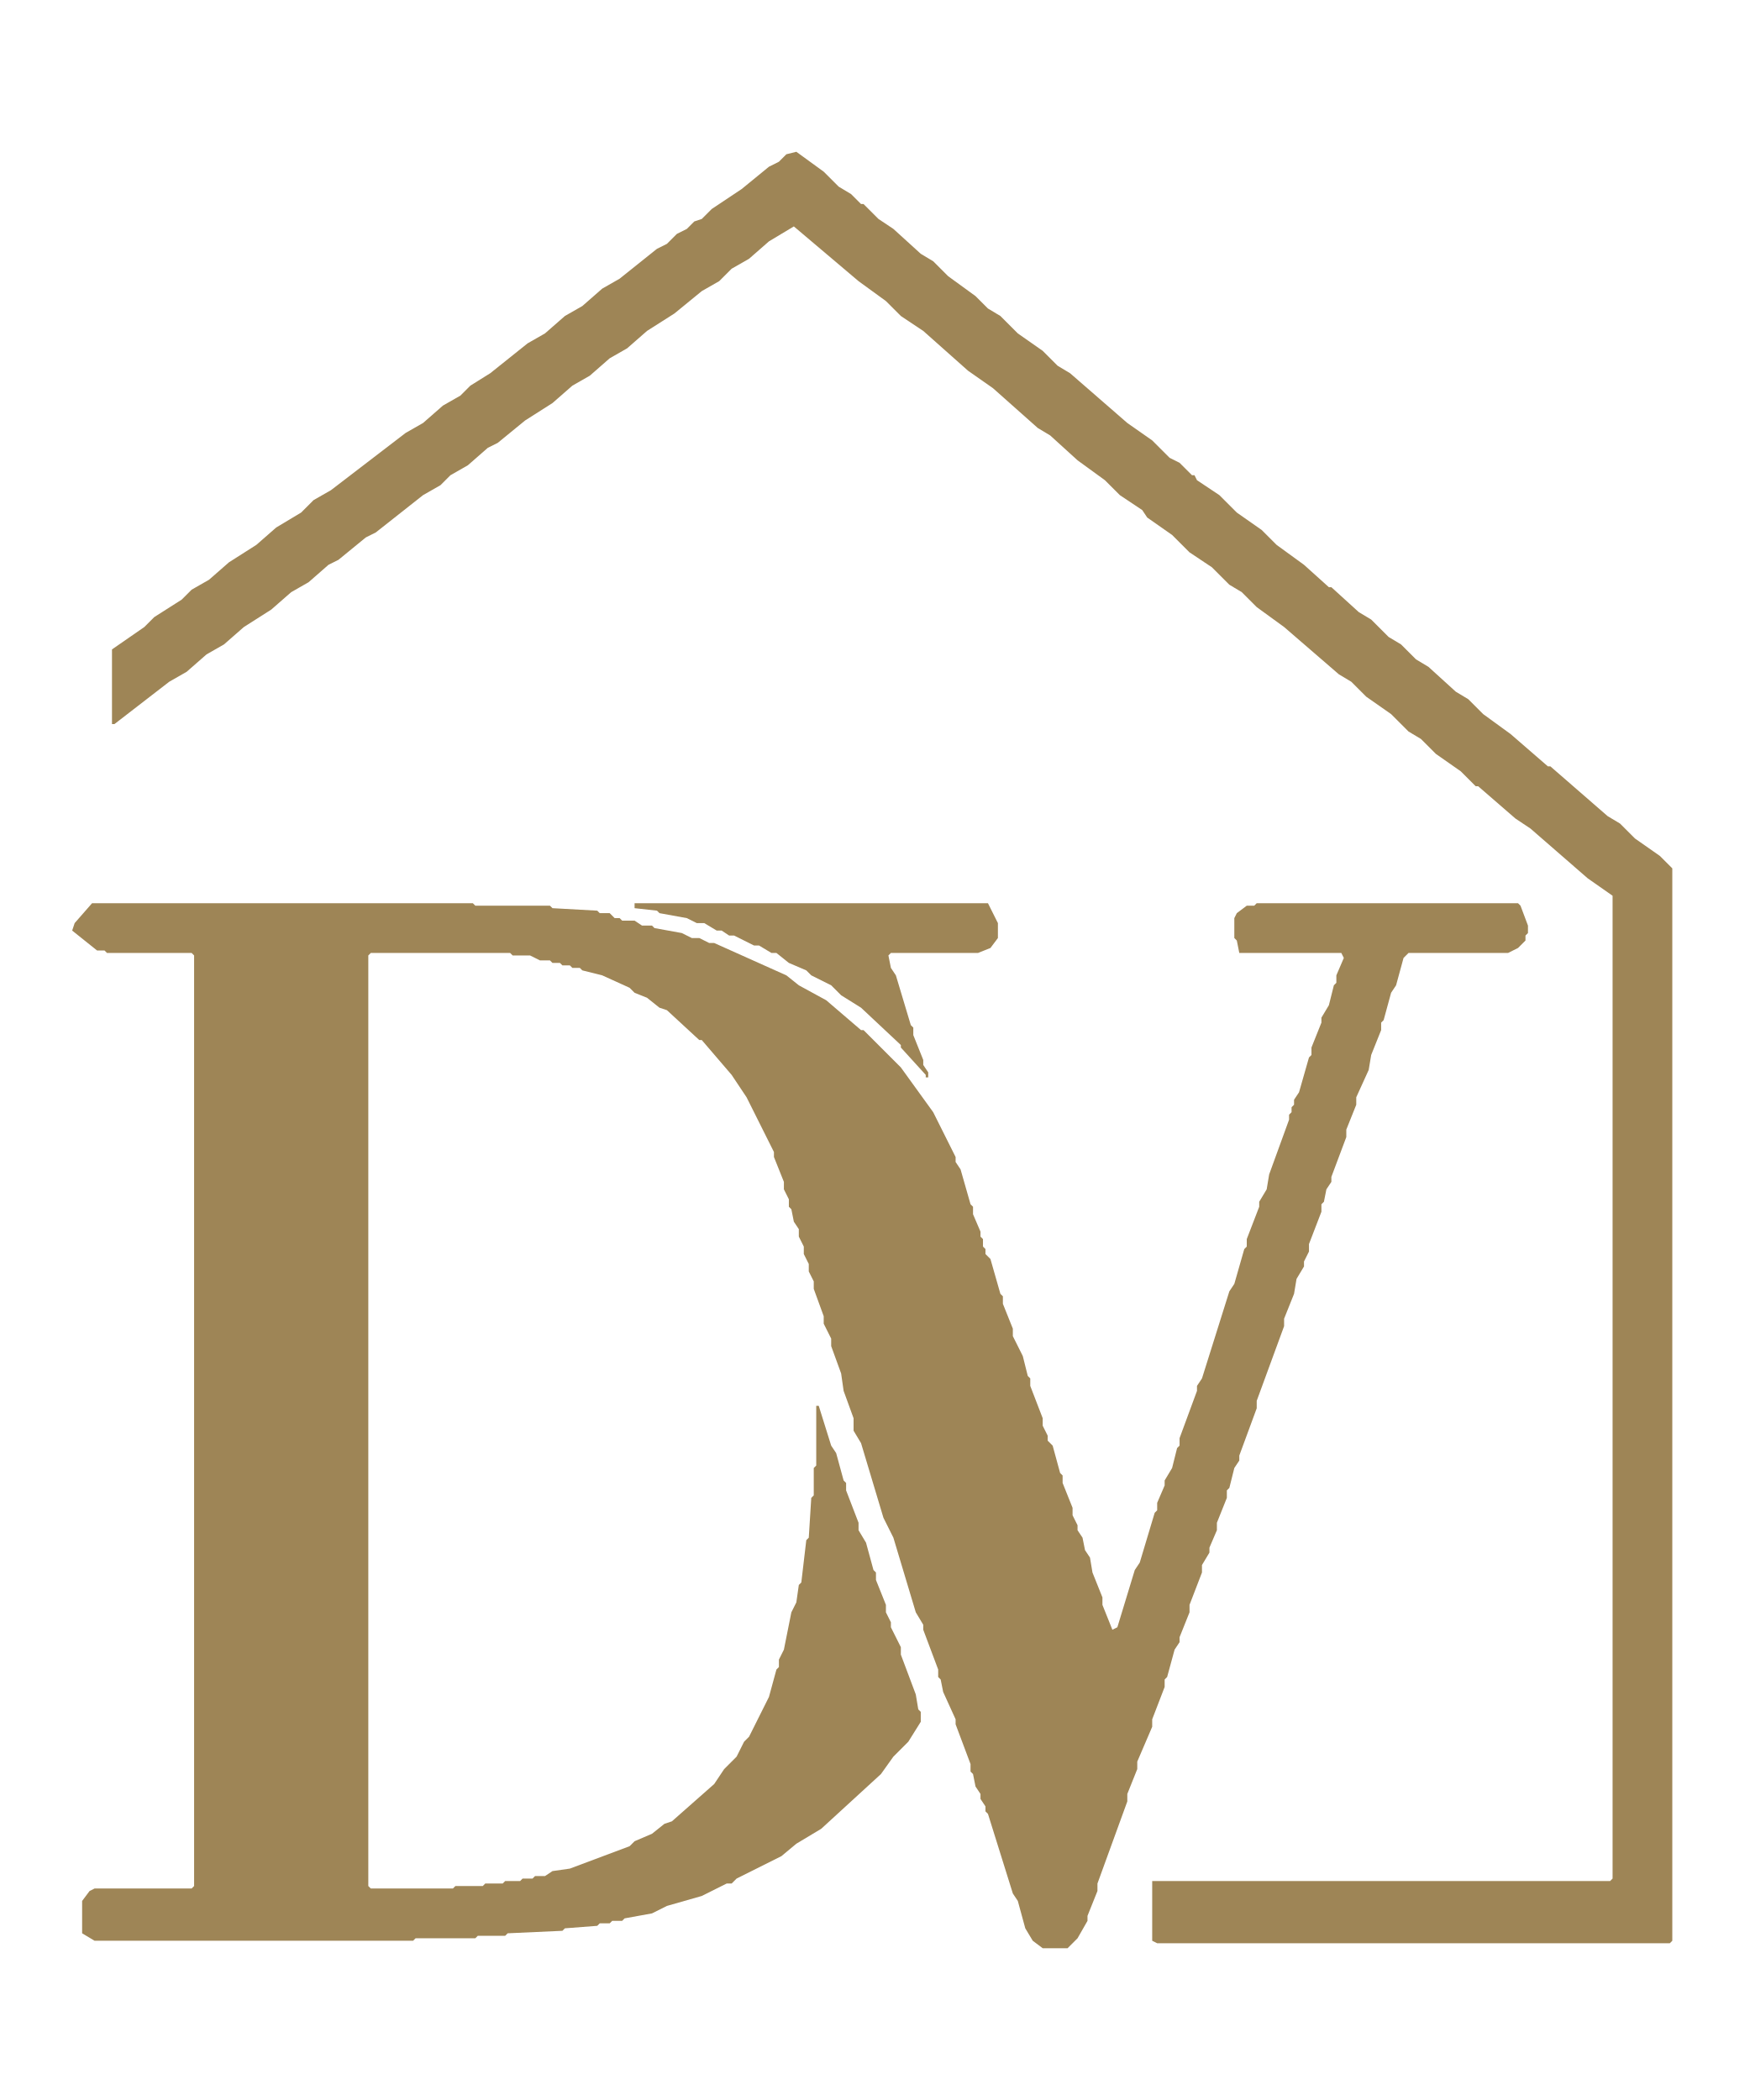
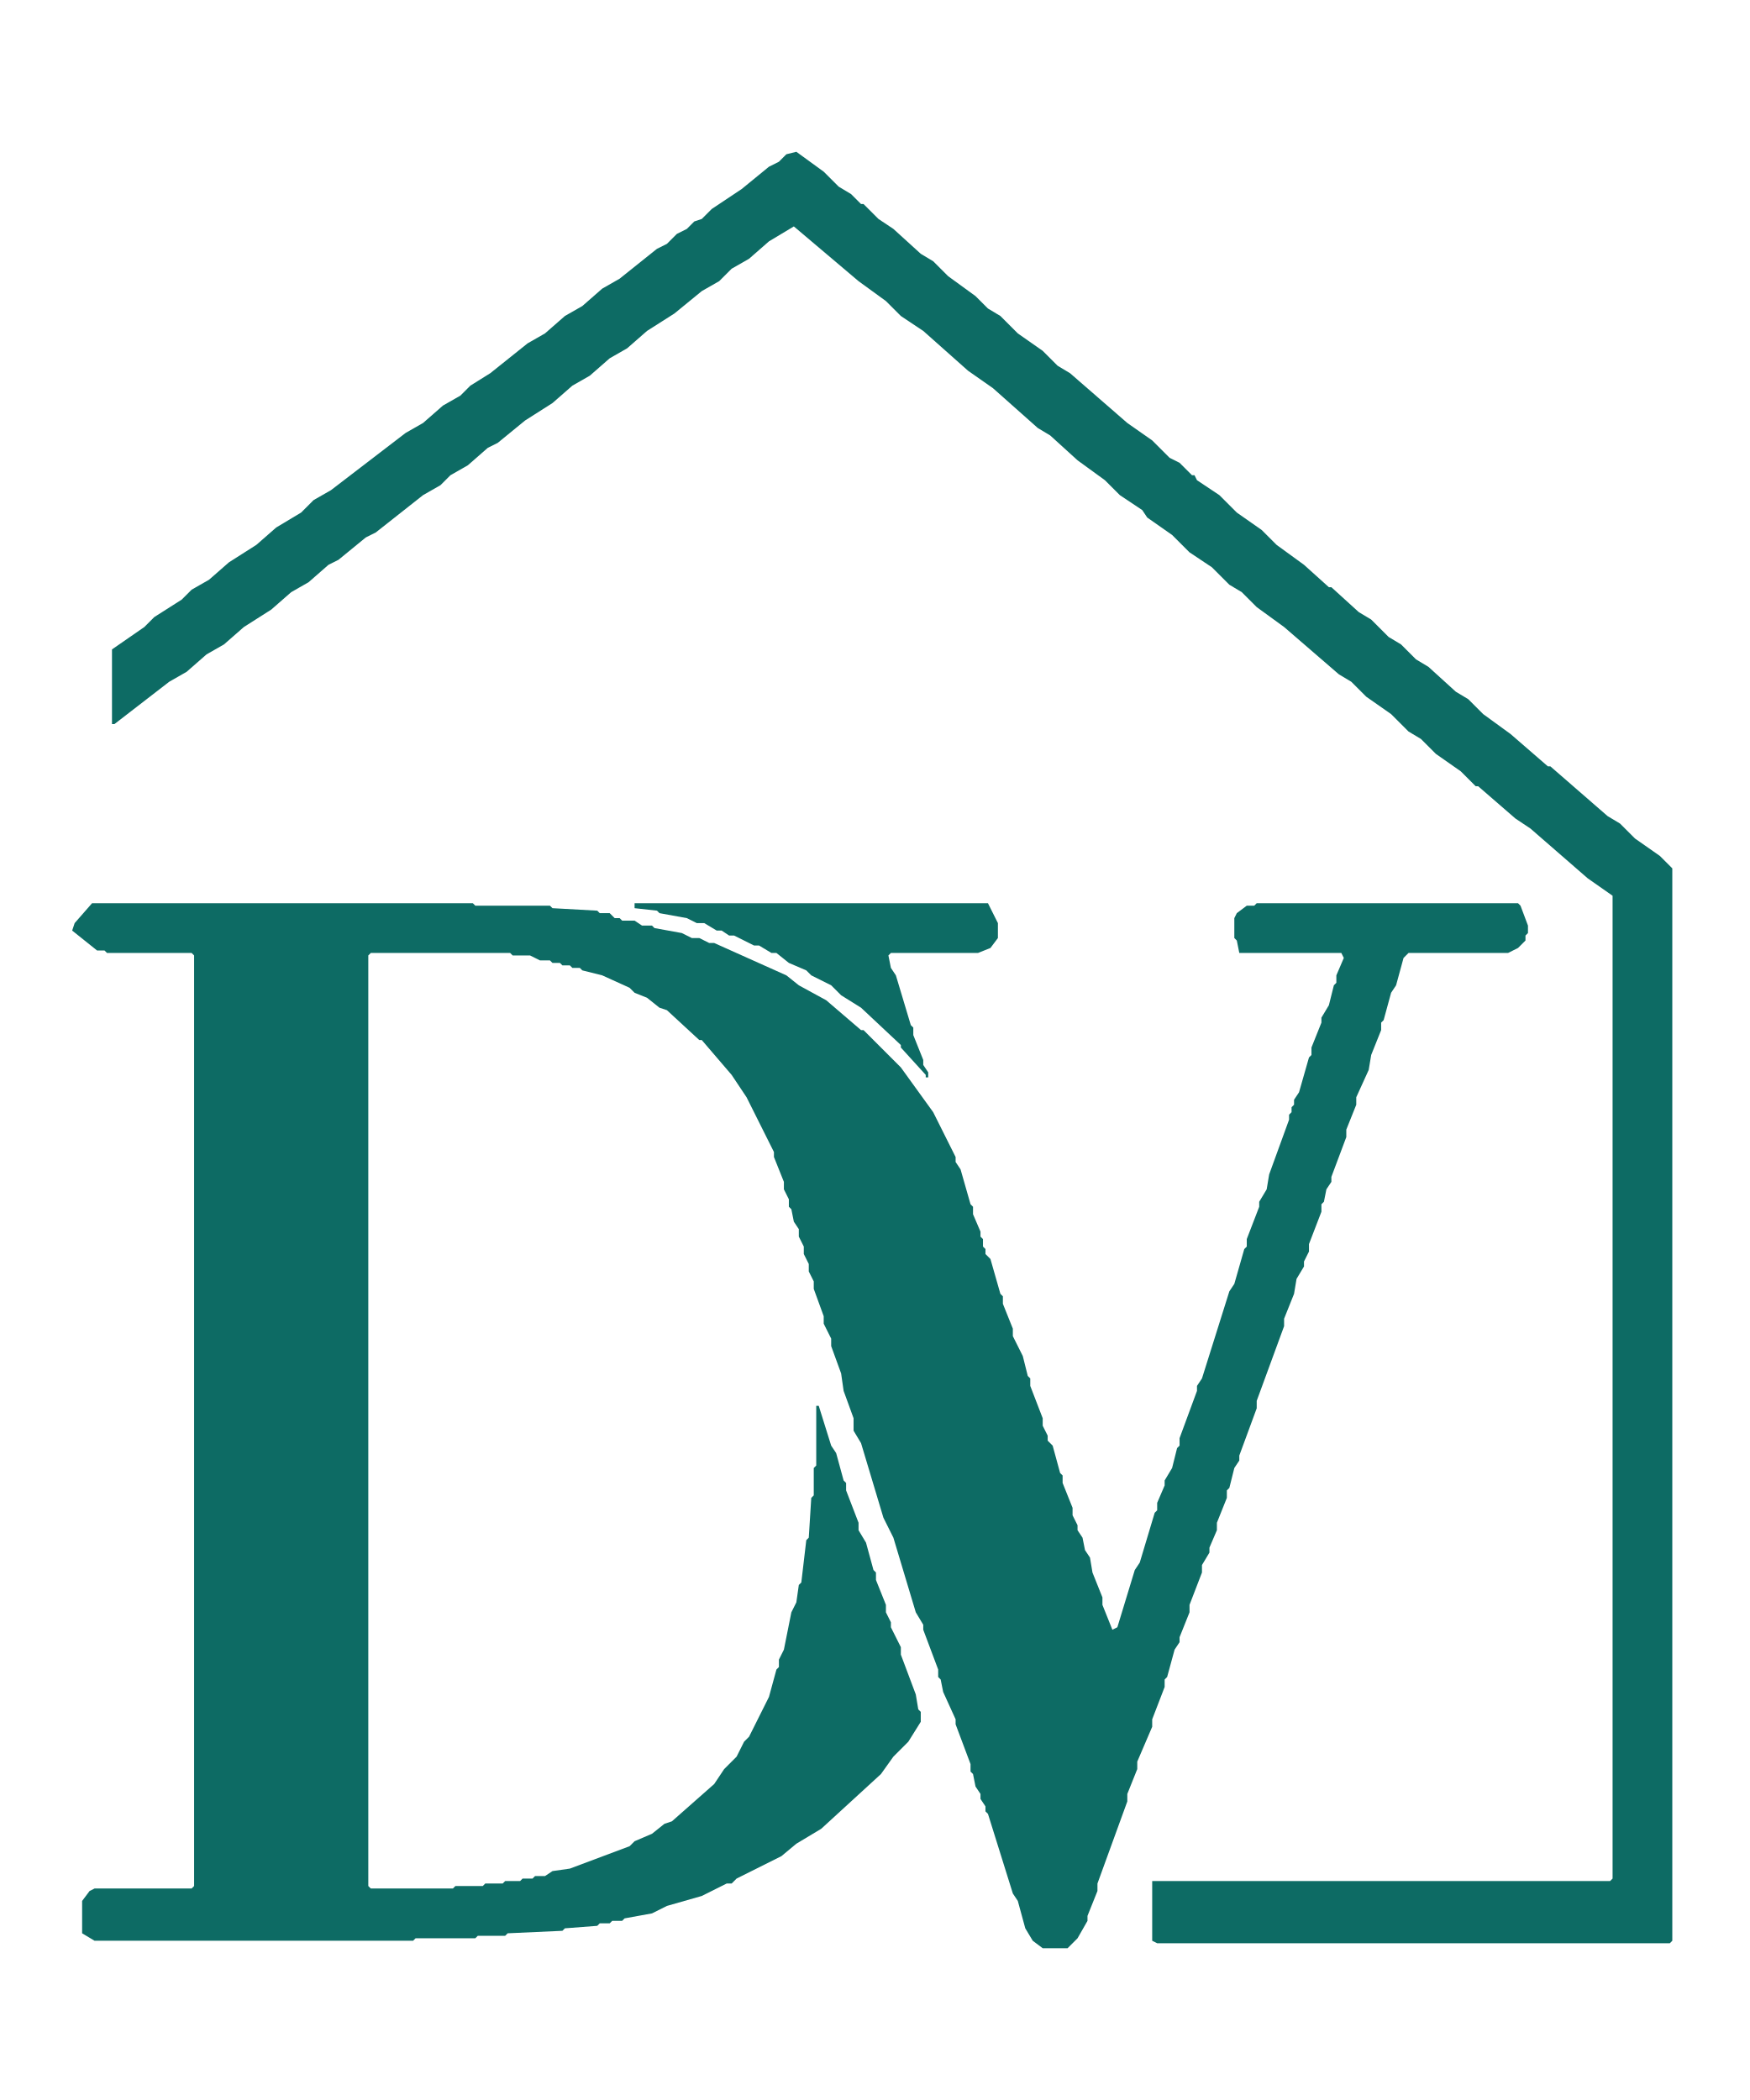
- <svg xmlns="http://www.w3.org/2000/svg" viewBox="0 0 703 844" fill="#9e8556" fill-rule="evenodd">
+ <svg xmlns="http://www.w3.org/2000/svg" viewBox="0 0 703 844" fill="#0d6b64" fill-rule="evenodd">
  <path d="M 255,363 255,365 264,366 265,367 276,369 280,371 283,371 288,374 290,374 293,376 295,376 303,380 305,380 310,383 312,383 317,387 324,390 326,392 334,396 338,400 346,405 362,420 362,421 372,432 372,433 373,433 373,431 371,428 371,426 367,416 367,413 366,412 360,392 358,389 357,384 358,383 393,383 398,381 401,377 401,371 397,363 Z M 33,777 38,780 166,780 167,779 191,779 192,778 203,778 204,777 226,776 227,775 240,774 241,773 245,773 246,772 250,772 251,771 262,769 268,766 282,762 292,757 294,757 296,755 314,746 320,741 330,735 354,713 359,706 365,700 370,692 370,688 369,687 368,681 362,665 362,662 358,654 358,652 356,648 356,645 352,635 352,632 351,631 348,620 345,615 345,612 340,599 340,596 339,595 336,584 334,581 329,565 328,565 328,589 327,590 327,601 326,602 325,618 324,619 322,636 321,637 320,644 318,648 315,663 313,667 313,670 312,671 309,682 301,698 299,700 296,706 291,711 287,717 270,732 267,733 262,737 255,740 253,742 229,751 222,752 219,754 215,754 214,755 210,755 209,756 203,756 202,757 195,757 194,758 183,758 182,759 149,759 148,758 148,384 149,383 205,383 206,384 213,384 217,386 221,386 222,387 225,387 226,388 229,388 230,389 233,389 234,390 242,392 253,397 255,399 260,401 265,405 268,406 281,418 282,418 294,432 300,441 311,463 311,465 315,475 315,478 317,482 317,485 318,486 319,491 321,494 321,497 323,501 323,504 325,508 325,511 327,515 327,518 331,529 331,532 334,538 334,541 338,552 339,559 343,570 343,575 346,580 355,610 359,618 368,648 371,653 371,655 377,671 377,674 378,675 379,680 384,691 384,693 390,709 390,712 391,713 392,718 394,721 394,723 396,726 396,728 397,729 407,761 409,764 412,775 415,780 419,783 429,783 433,779 437,772 437,770 441,760 441,757 453,724 453,721 457,711 457,708 463,694 463,691 468,678 468,675 469,674 472,663 474,660 474,658 478,648 478,645 483,632 483,629 486,624 486,622 489,615 489,612 493,602 493,599 494,598 496,590 498,587 498,585 505,566 505,563 516,533 516,530 520,520 521,514 524,509 524,507 526,503 526,500 531,487 531,484 532,483 533,478 535,475 535,473 541,457 541,454 545,444 545,441 550,430 551,424 555,414 555,411 556,410 559,399 561,396 564,385 566,383 606,383 610,381 613,378 613,376 614,375 614,372 611,364 610,363 505,363 504,364 501,364 497,367 496,369 496,377 497,378 498,383 539,383 540,385 537,392 537,395 536,396 534,404 531,409 531,411 527,421 527,424 526,425 522,439 520,442 520,444 519,445 519,447 518,448 518,450 510,472 509,478 506,483 506,485 501,498 501,501 500,502 496,516 494,519 483,554 481,557 481,559 474,578 474,581 473,582 471,590 468,595 468,597 465,604 465,607 464,608 458,628 456,631 449,654 447,655 443,645 443,642 439,632 438,626 436,623 435,618 433,615 433,613 431,609 431,606 427,596 427,593 426,592 423,581 421,579 421,577 419,573 419,570 414,557 414,554 413,553 411,545 407,537 407,534 403,524 403,521 402,520 398,506 396,504 396,502 395,501 395,498 394,497 394,495 391,488 391,485 390,484 386,470 384,467 384,465 375,447 362,429 347,414 346,414 332,402 321,396 316,392 287,379 285,379 281,377 278,377 274,375 263,373 262,372 258,372 255,370 250,370 249,369 247,369 245,367 241,367 240,366 222,365 221,364 191,364 190,363 37,363 30,371 29,374 39,382 42,382 43,383 77,383 78,384 78,758 77,759 38,759 36,760 33,764 Z M 45,261 45,291 46,291 68,274 75,270 83,263 90,259 98,252 109,245 117,238 124,234 132,227 136,225 147,216 151,214 170,199 177,195 181,191 188,187 196,180 200,178 211,169 222,162 230,155 237,151 245,144 252,140 260,133 271,126 282,117 289,113 294,108 301,104 309,97 319,91 345,113 356,121 362,127 371,133 389,149 399,156 417,172 422,175 433,185 444,193 450,199 459,205 461,208 471,215 478,222 487,228 494,235 499,238 505,244 516,252 538,271 543,274 549,280 559,287 566,294 571,297 577,303 587,310 593,316 594,316 609,329 615,333 638,353 648,360 648,755 647,756 463,756 463,780 465,781 671,781 672,780 672,349 667,344 657,337 651,331 646,328 623,308 622,308 607,295 596,287 590,281 585,278 574,268 569,265 563,259 558,256 551,249 546,246 535,236 534,236 524,227 513,219 507,213 497,206 490,199 481,193 480,191 479,191 474,186 470,184 463,177 453,170 430,150 425,147 419,141 409,134 402,127 397,124 392,119 381,111 375,105 370,102 359,92 353,88 347,82 346,82 342,78 337,75 331,69 320,61 316,62 313,65 309,67 298,76 286,84 282,88 279,89 276,92 272,94 268,98 264,100 249,112 242,116 234,123 227,127 219,134 212,138 197,150 189,155 185,159 178,163 170,170 163,174 133,197 126,201 121,206 111,212 103,219 92,226 84,233 77,237 73,241 62,248 58,252 Z" />
</svg>
